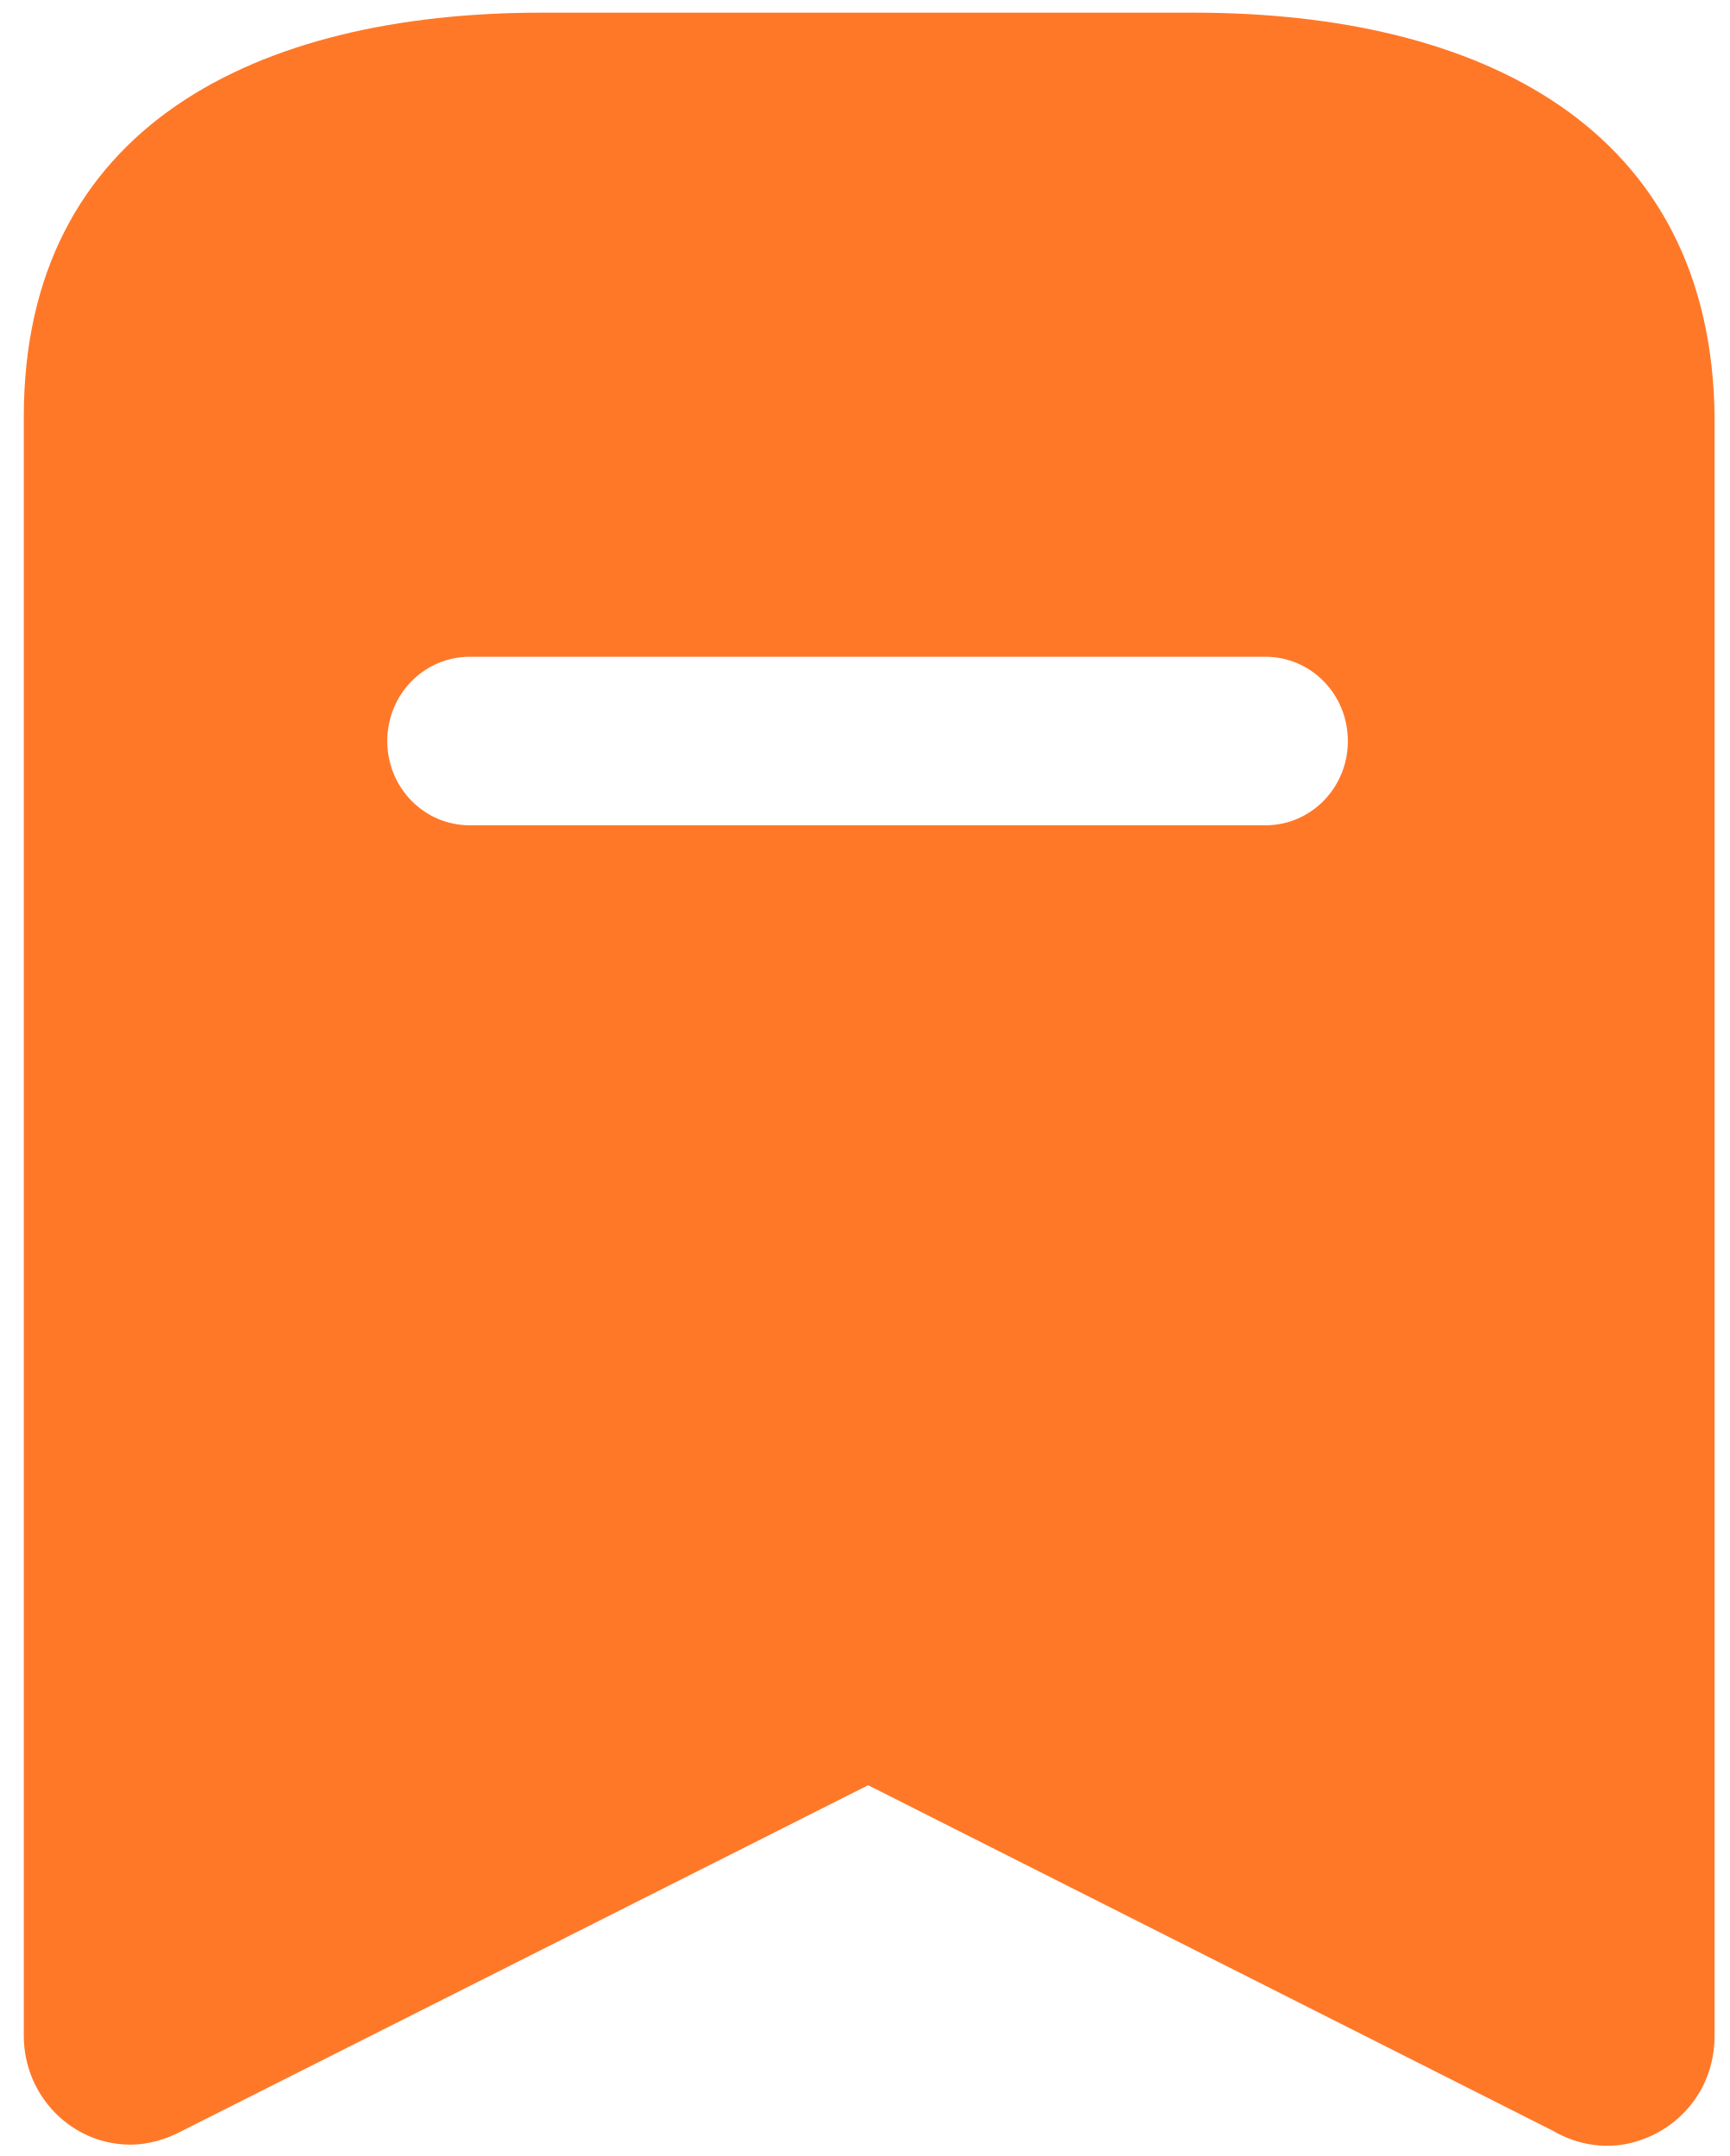
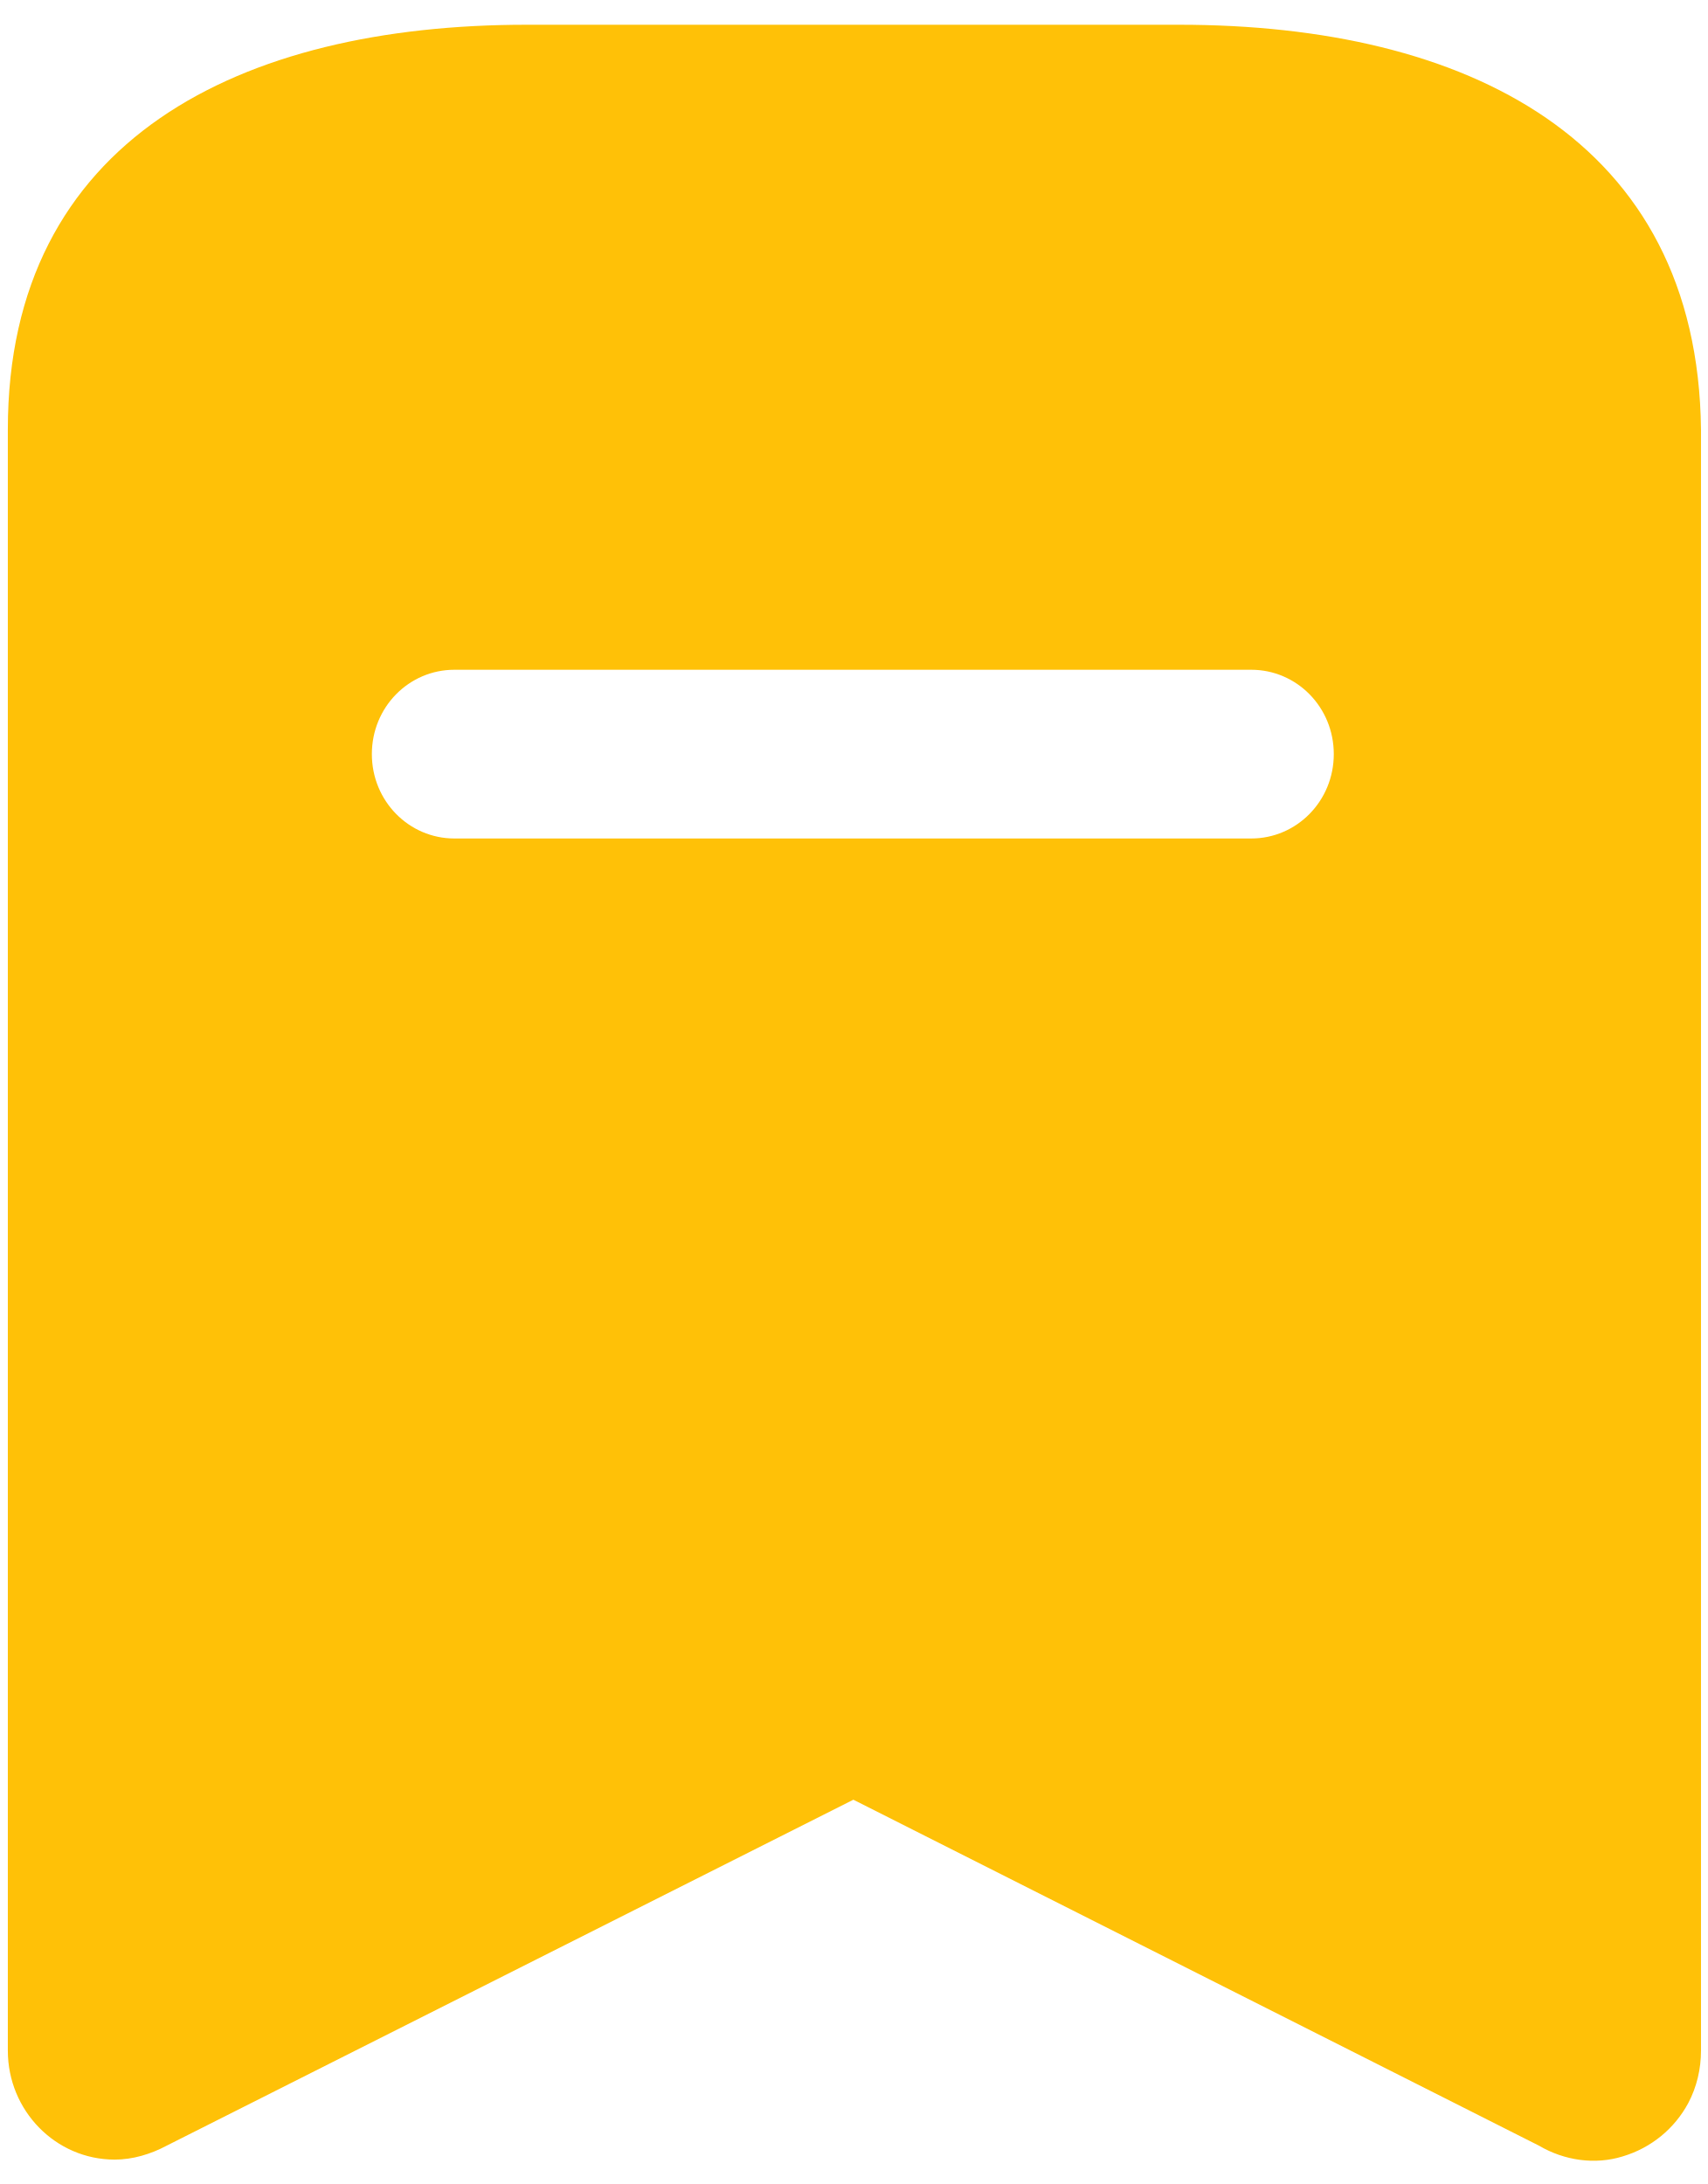
- <svg xmlns="http://www.w3.org/2000/svg" width="69" height="86" viewBox="0 0 69 86" fill="none">
-   <path fill-rule="evenodd" clip-rule="evenodd" d="M21.604 0.505H47.611C59.034 0.505 68.266 5.057 68.392 16.628V81.208C68.392 81.931 68.223 82.654 67.886 83.292C67.338 84.313 66.411 85.079 65.273 85.419C64.177 85.76 62.955 85.59 61.943 84.994L34.629 71.21L7.272 84.994C6.644 85.33 5.923 85.547 5.207 85.547C2.846 85.547 0.949 83.59 0.949 81.208V16.628C0.949 5.057 10.223 0.505 21.604 0.505ZM18.736 32.92H50.477C52.289 32.92 53.764 31.427 53.764 29.559C53.764 27.687 52.289 26.198 50.477 26.198H18.736C16.924 26.198 15.448 27.687 15.448 29.559C15.448 31.427 16.924 32.92 18.736 32.92Z" fill="#FF7828" />
+ <svg xmlns="http://www.w3.org/2000/svg" width="68" height="87" viewBox="0 0 68 87" fill="none">
+   <path fill-rule="evenodd" clip-rule="evenodd" d="M20.967 0.986H46.974C58.398 0.986 67.629 5.538 67.755 17.11V81.689C67.755 82.412 67.587 83.135 67.249 83.774C66.701 84.795 65.774 85.56 64.636 85.901C63.54 86.241 62.318 86.071 61.306 85.475L33.992 71.692L6.635 85.475C6.007 85.811 5.286 86.028 4.57 86.028C2.209 86.028 0.312 84.071 0.312 81.689V17.11C0.312 5.538 9.586 0.986 20.967 0.986ZM18.099 33.401H49.84C51.652 33.401 53.128 31.908 53.128 30.04C53.128 28.169 51.652 26.68 49.84 26.68H18.099C16.287 26.68 14.812 28.169 14.812 30.04C14.812 31.908 16.287 33.401 18.099 33.401Z" fill="#FFC107" />
</svg>
